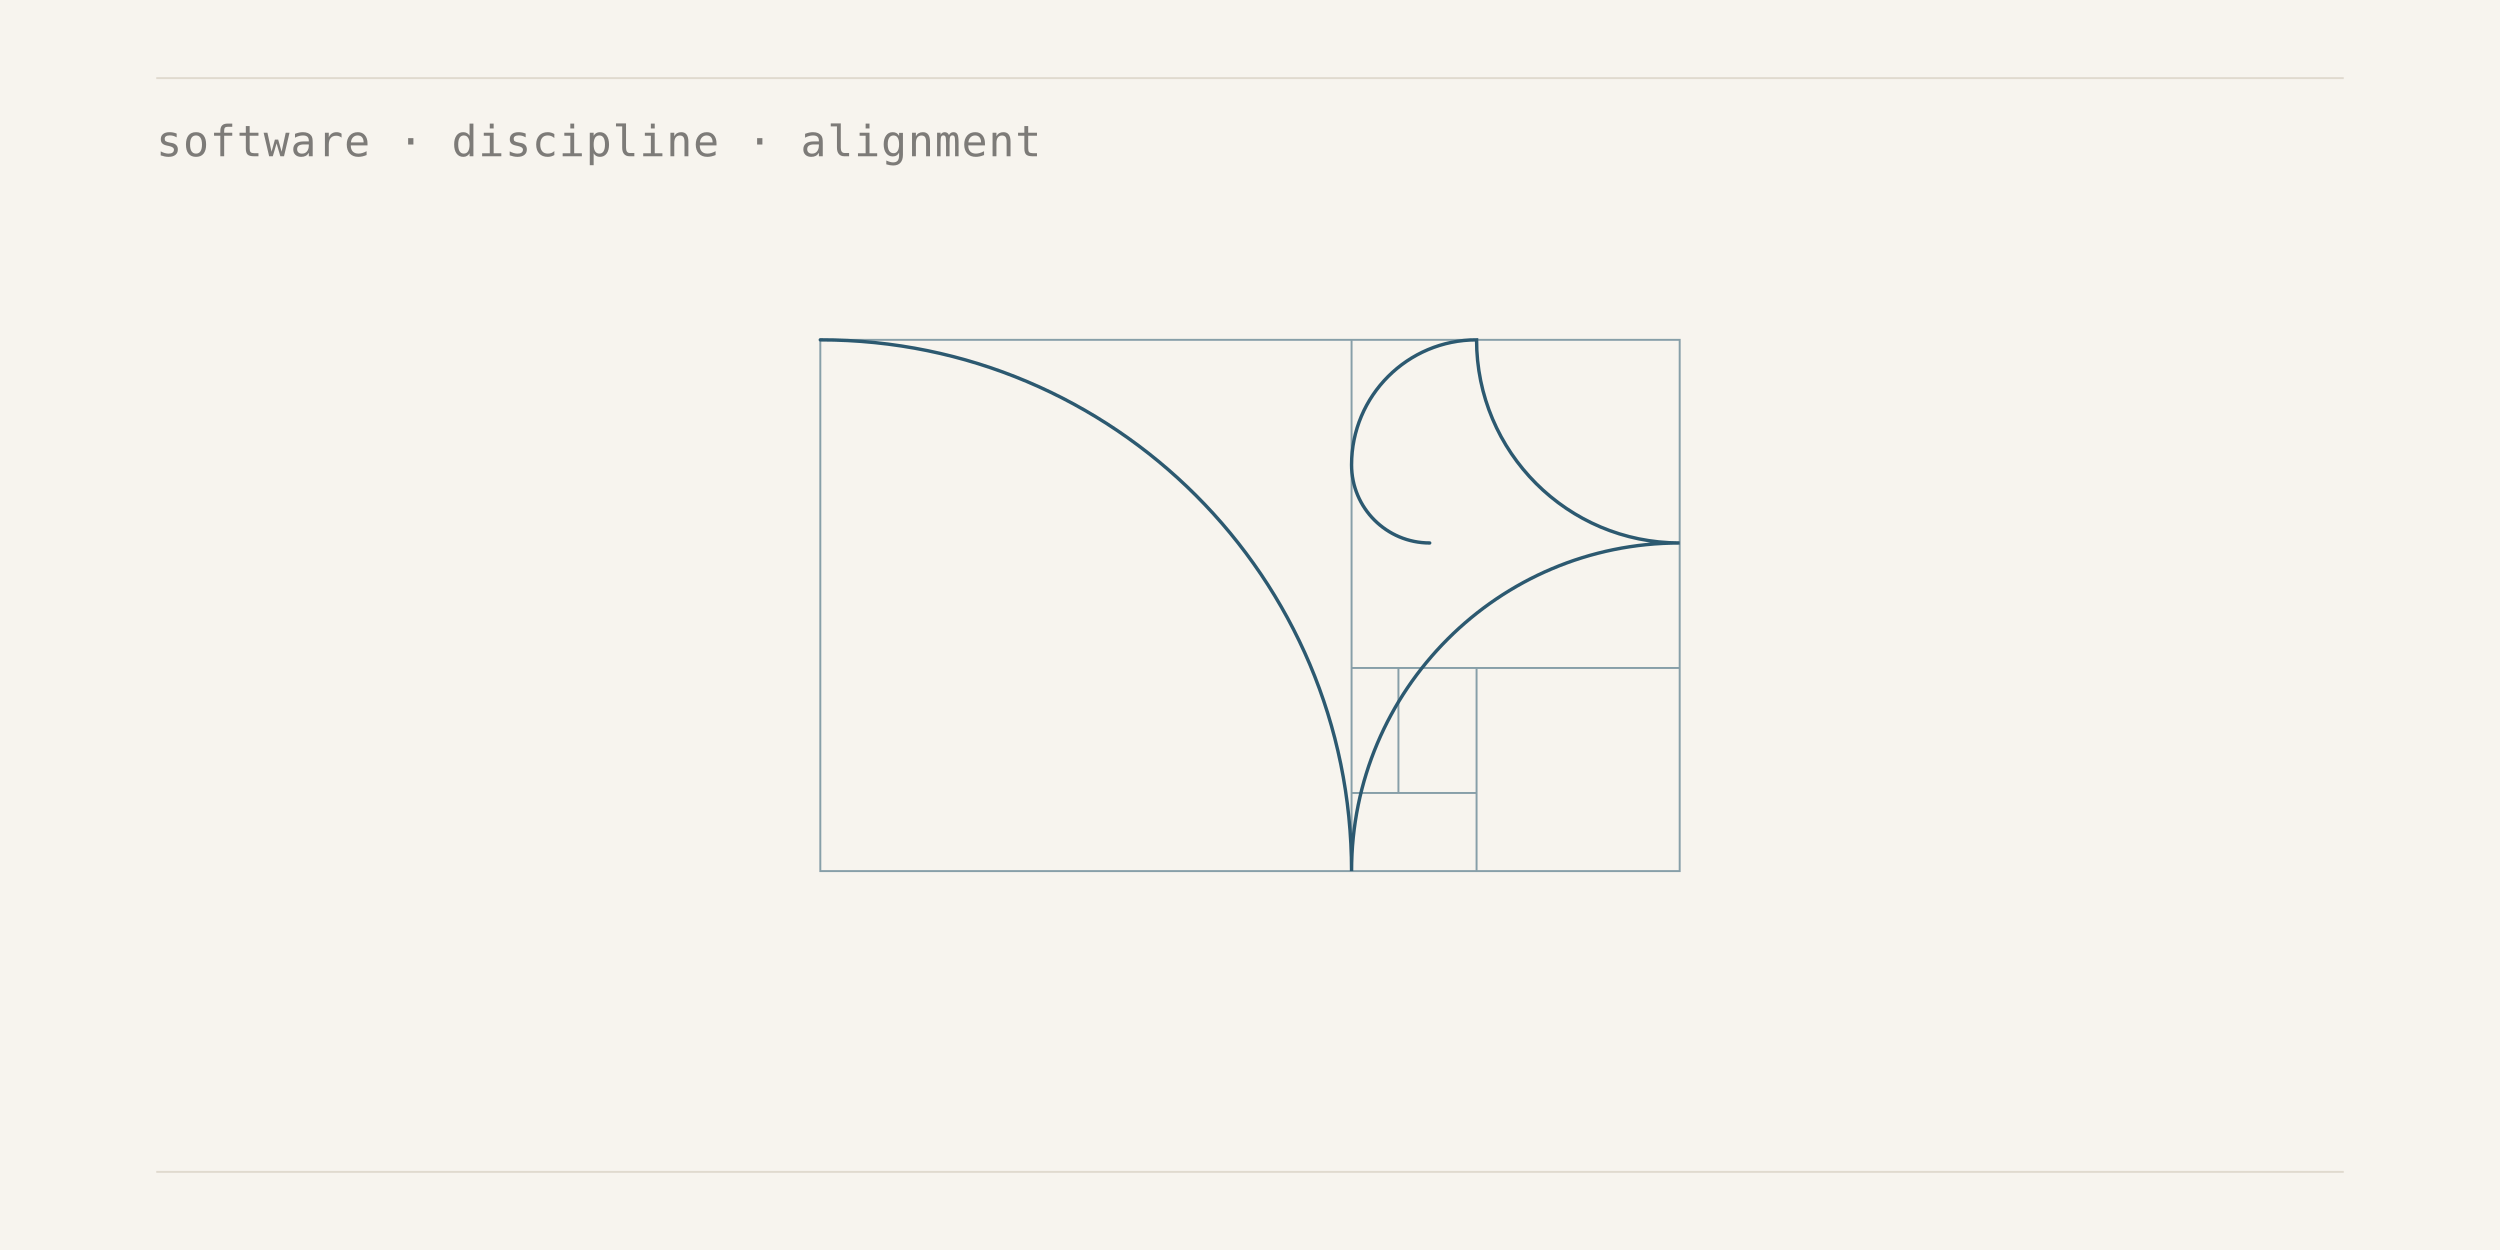
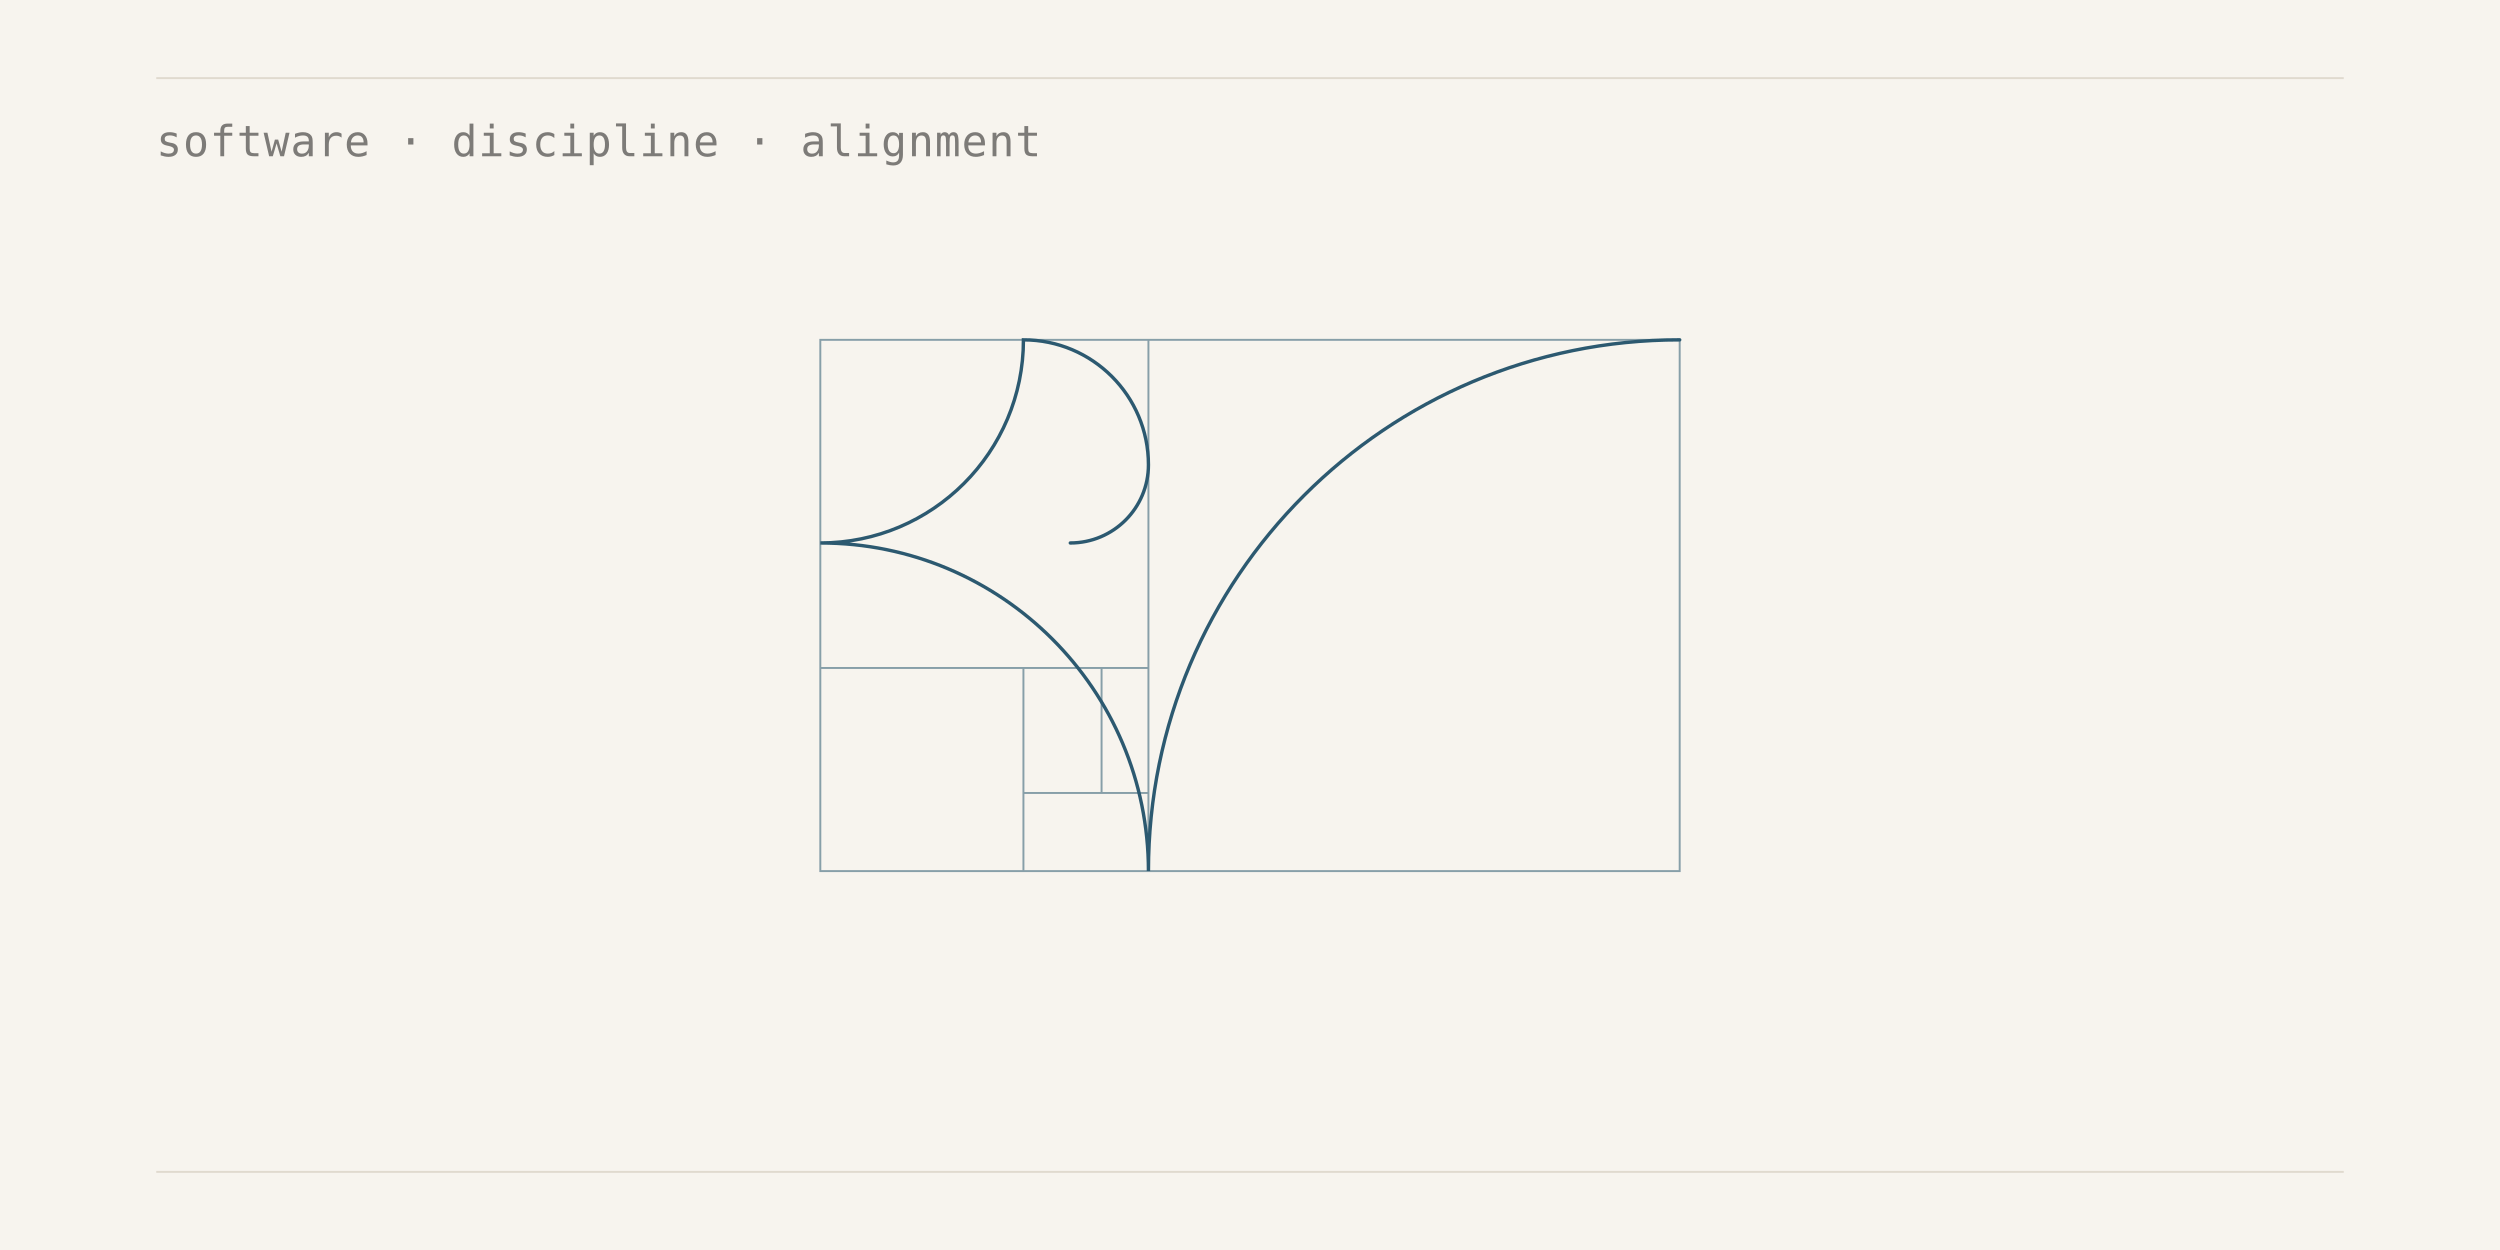
<svg xmlns="http://www.w3.org/2000/svg" viewBox="0 0 1280 640" width="1280" height="640">
  <rect width="1280" height="640" fill="#F7F4EE" />
  <line x1="80" y1="40" x2="1200" y2="40" stroke="#E0DACE" stroke-width="1" />
  <line x1="80" y1="600" x2="1200" y2="600" stroke="#E0DACE" stroke-width="1" />
  <text x="80" y="80" font-family="ui-monospace, 'JetBrains Mono', monospace" font-size="22" fill="#1A1817" letter-spacing="0.5" opacity="0.55">software · discipline · alignment</text>
  <g fill="none" stroke="#2C5970" stroke-width="1" opacity="0.55">
    <rect x="420" y="174" width="440" height="272" />
-     <line x1="692" y1="174" x2="692" y2="446" />
-     <line x1="692" y1="342" x2="860" y2="342" />
-     <line x1="756" y1="342" x2="756" y2="446" />
-     <line x1="692" y1="406" x2="756" y2="406" />
-     <line x1="716" y1="342" x2="716" y2="406" />
+     <line x1="588" y1="174" x2="588" y2="446" />
+     <line x1="420" y1="342" x2="588" y2="342" />
+     <line x1="524" y1="342" x2="524" y2="446" />
+     <line x1="524" y1="406" x2="588" y2="406" />
+     <line x1="564" y1="342" x2="564" y2="406" />
  </g>
-   <path d="M 420 174 A 272 272 0 0 1 692 446 A 168 168 0 0 1 860 278 A 104 104 0 0 1 756 174 A 64 64 0 0 0 692 238 A 40 40 0 0 0 732 278" fill="none" stroke="#2C5970" stroke-width="1.75" stroke-linecap="round" />
+   <path d="M 860 174 A 272 272 0 0 0 588 446 A 168 168 0 0 0 420 278 A 104 104 0 0 0 524 174 A 64 64 0 0 1 588 238 A 40 40 0 0 1 548 278" fill="none" stroke="#2C5970" stroke-width="1.75" stroke-linecap="round" />
</svg>
